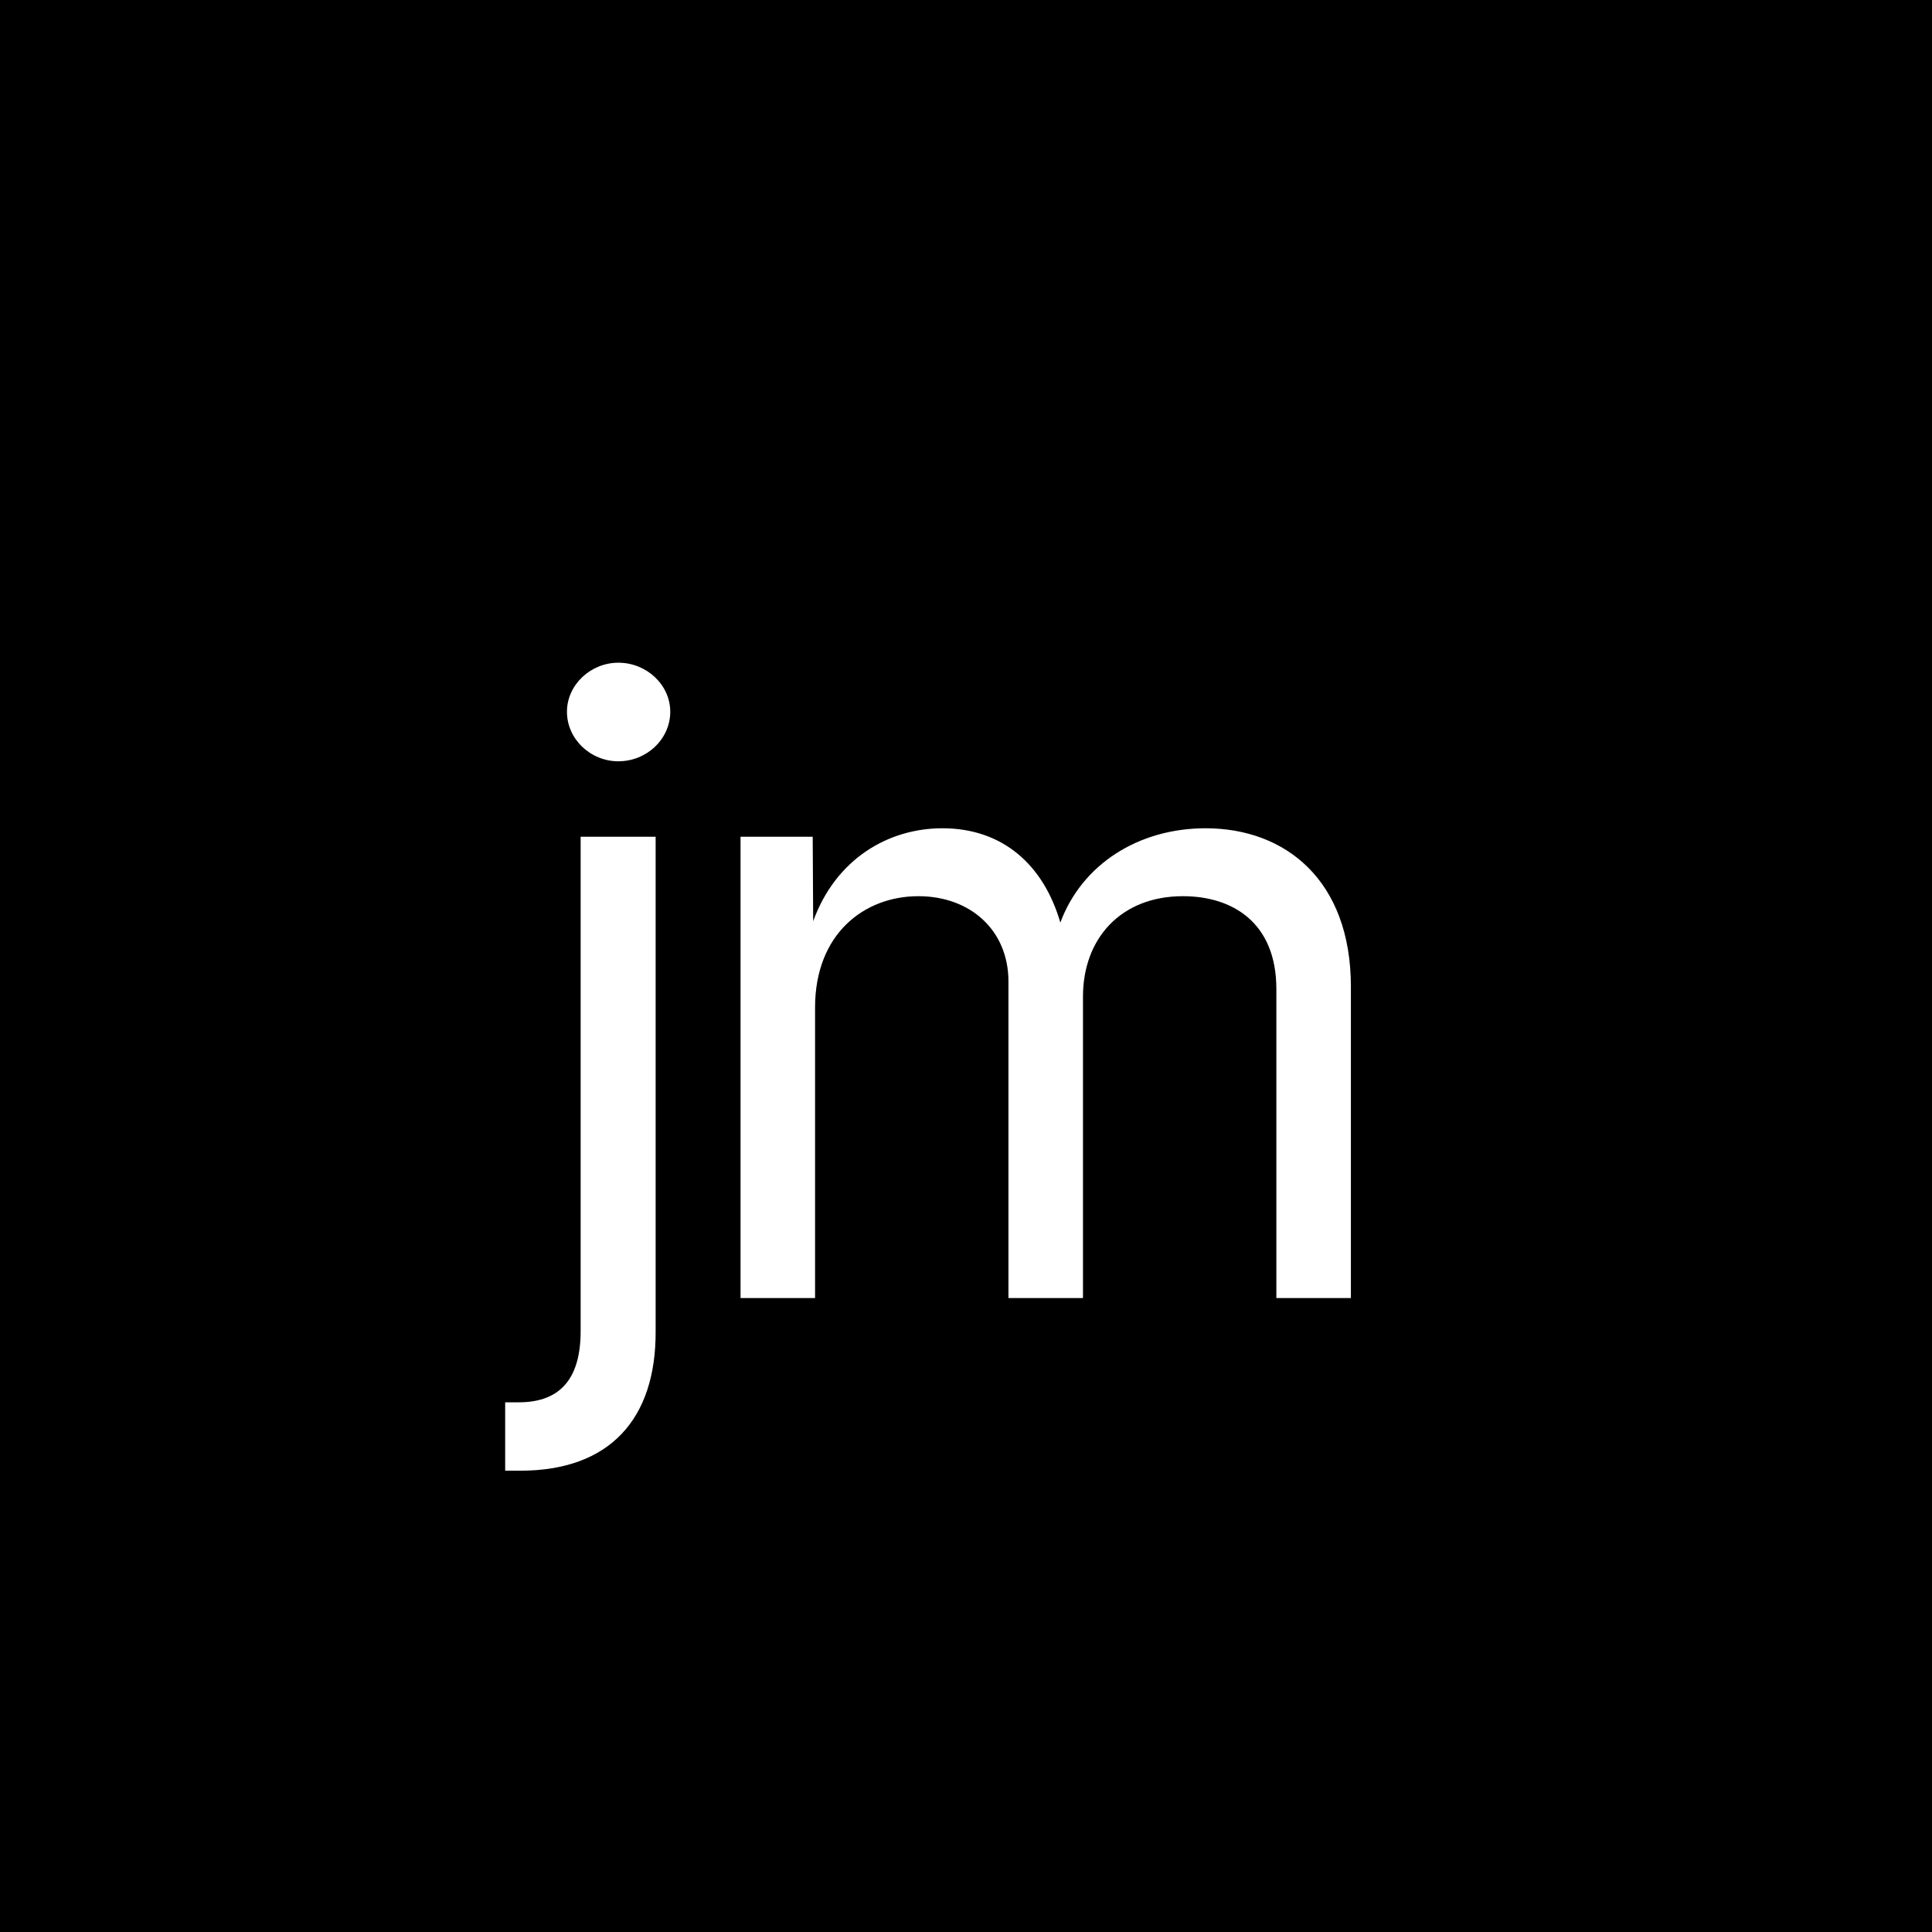
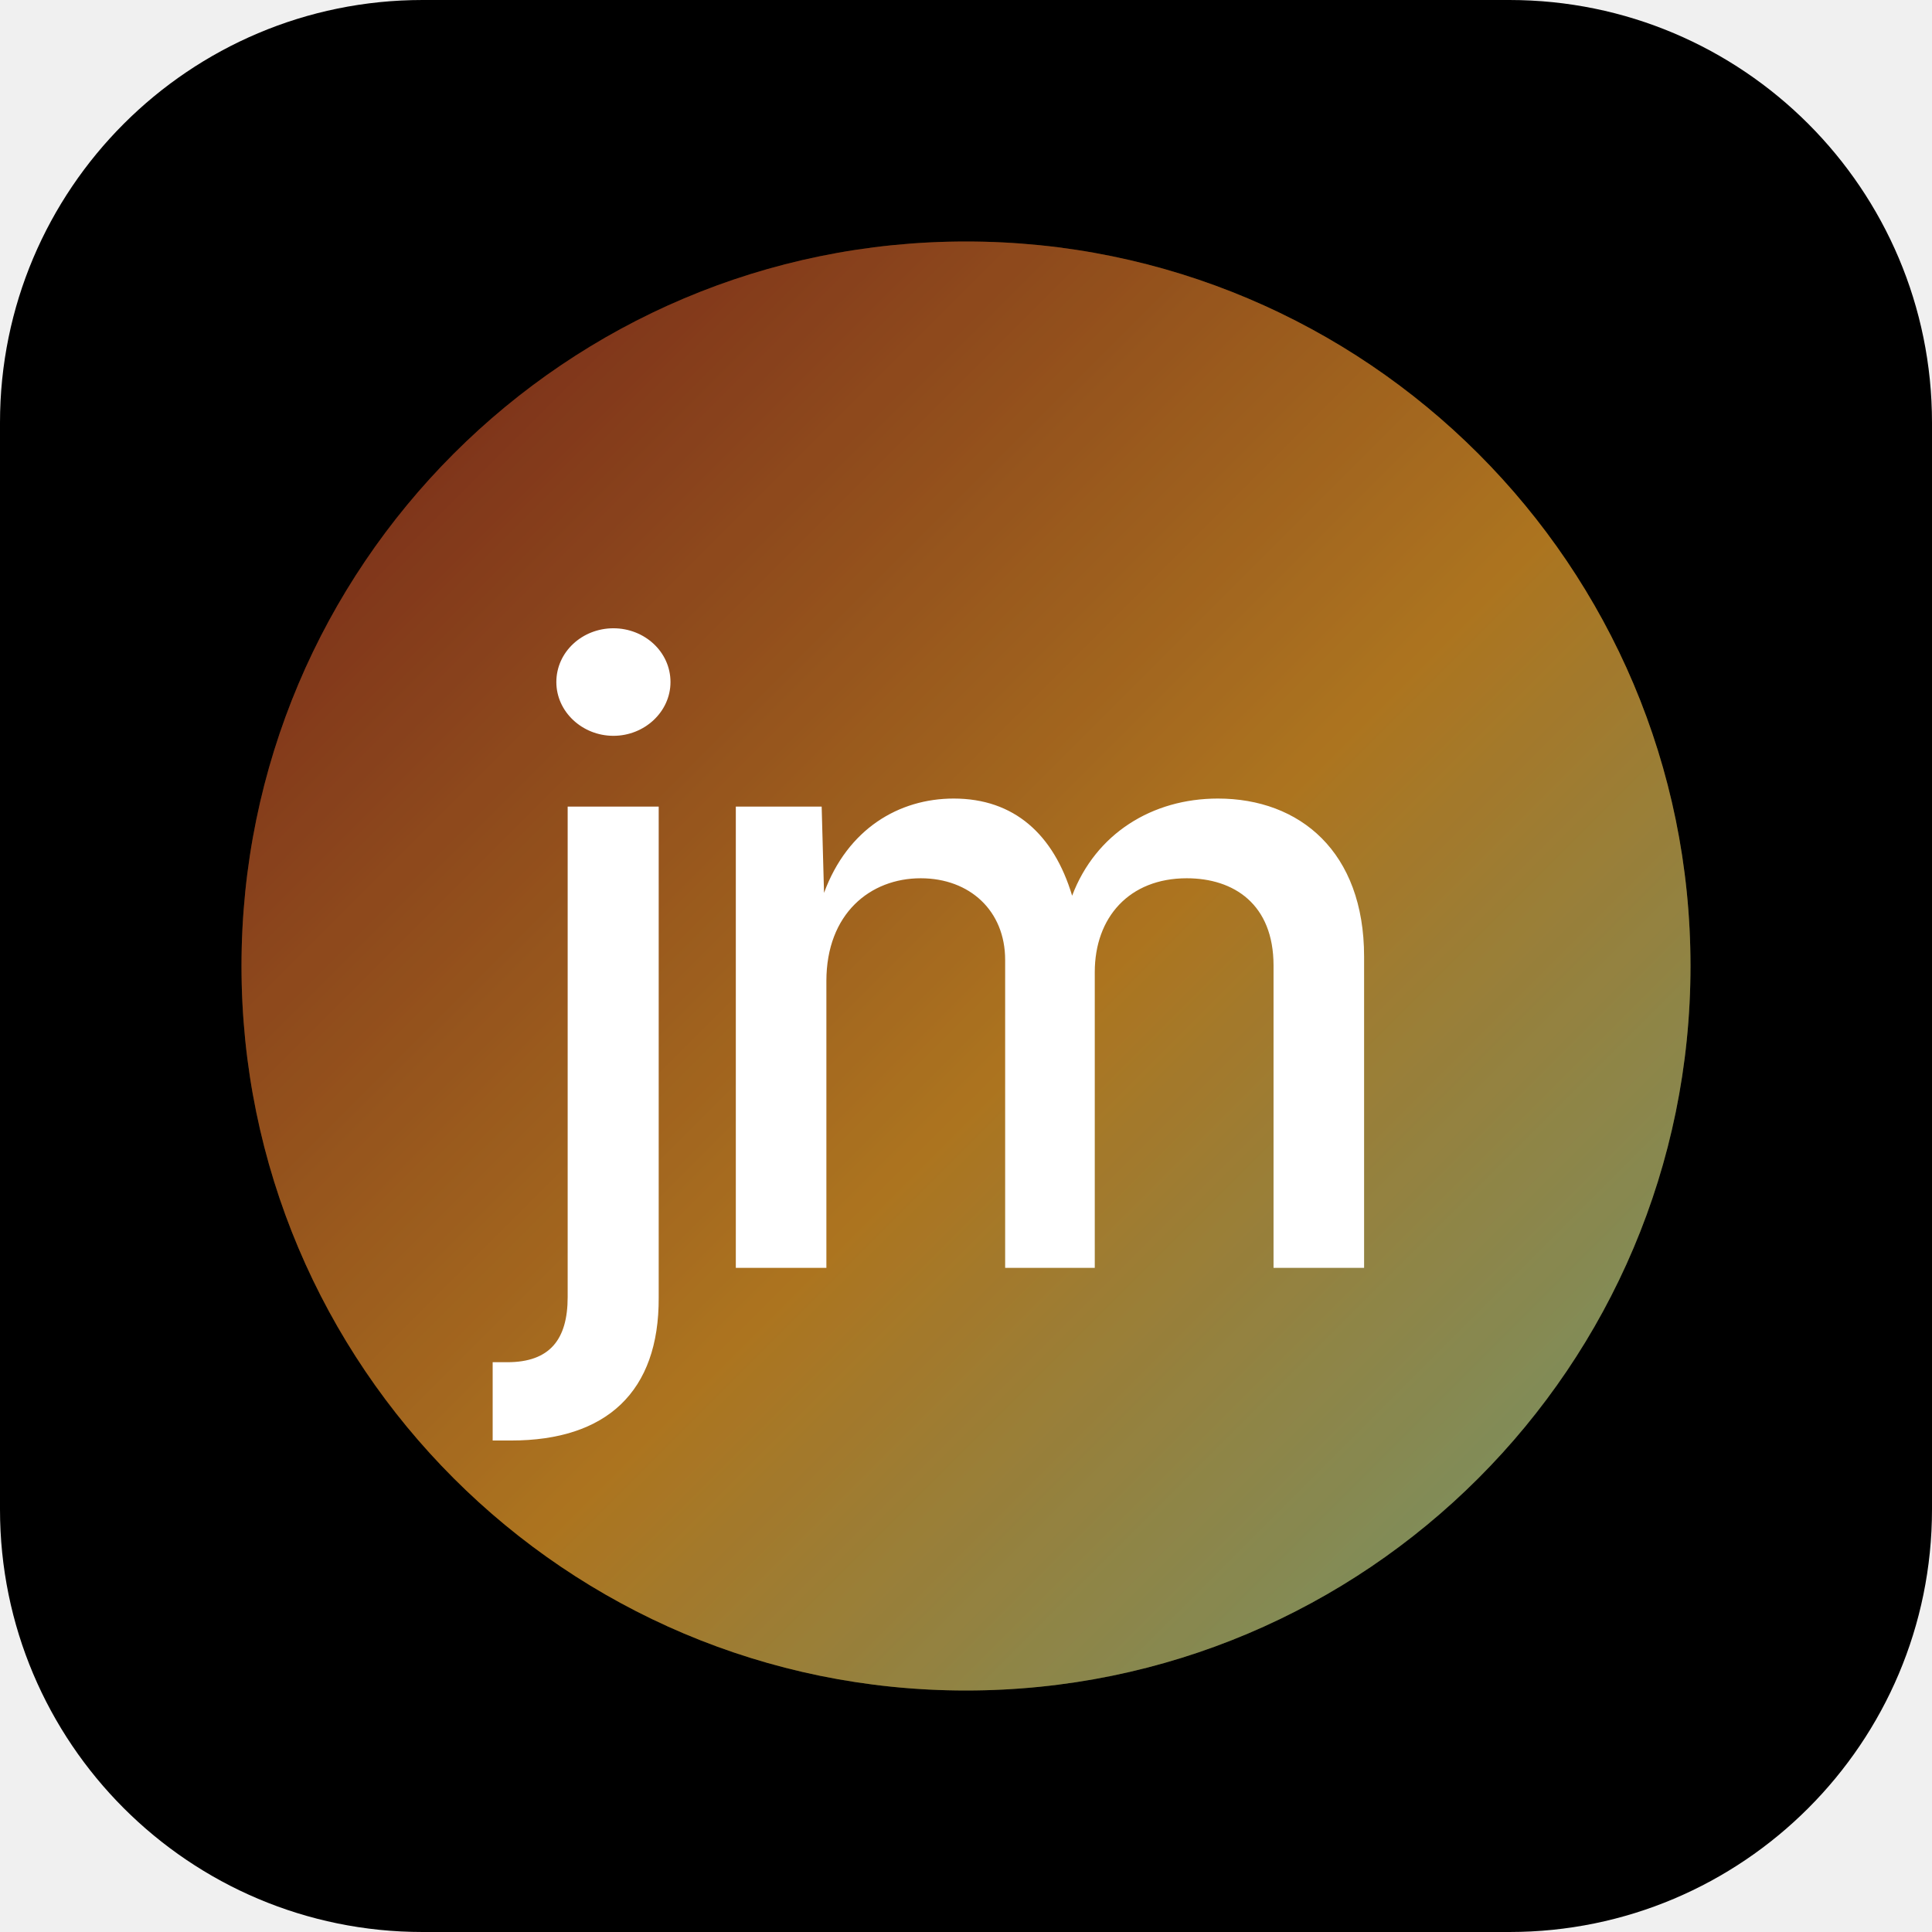
<svg xmlns="http://www.w3.org/2000/svg" viewBox="0 0 64 64">
-   <rect width="64" height="64" fill="#000" />
-   <text x="32" y="43" text-anchor="middle" font-family="Inter, Helvetica, Arial, sans-serif" font-size="28" font-weight="400" letter-spacing="-1.5" fill="#fff">jm</text>
+   <defs>
+     <linearGradient id="g" x1="0" y1="0" x2="1" y2="1">
+       <stop offset="0" stop-color="#a52d25" />
+       <stop offset=".55" stop-color="#ffac2e" />
+       <stop offset="1" stop-color="#a0e0ab" />
+     </linearGradient>
+   </defs>
+   <rect width="64" height="64" rx="14" fill="#000" />
+   <circle cx="32" cy="32" r="24" fill="url(#g)" opacity=".9" />
+   <circle cx="32" cy="32" r="24" fill="#000" opacity=".25" />
+   <text x="32" y="42" text-anchor="middle" font-family="Inter, Helvetica, Arial, sans-serif" font-size="28" font-weight="500" letter-spacing="-1.5" fill="#fff">jm</text>
</svg>
